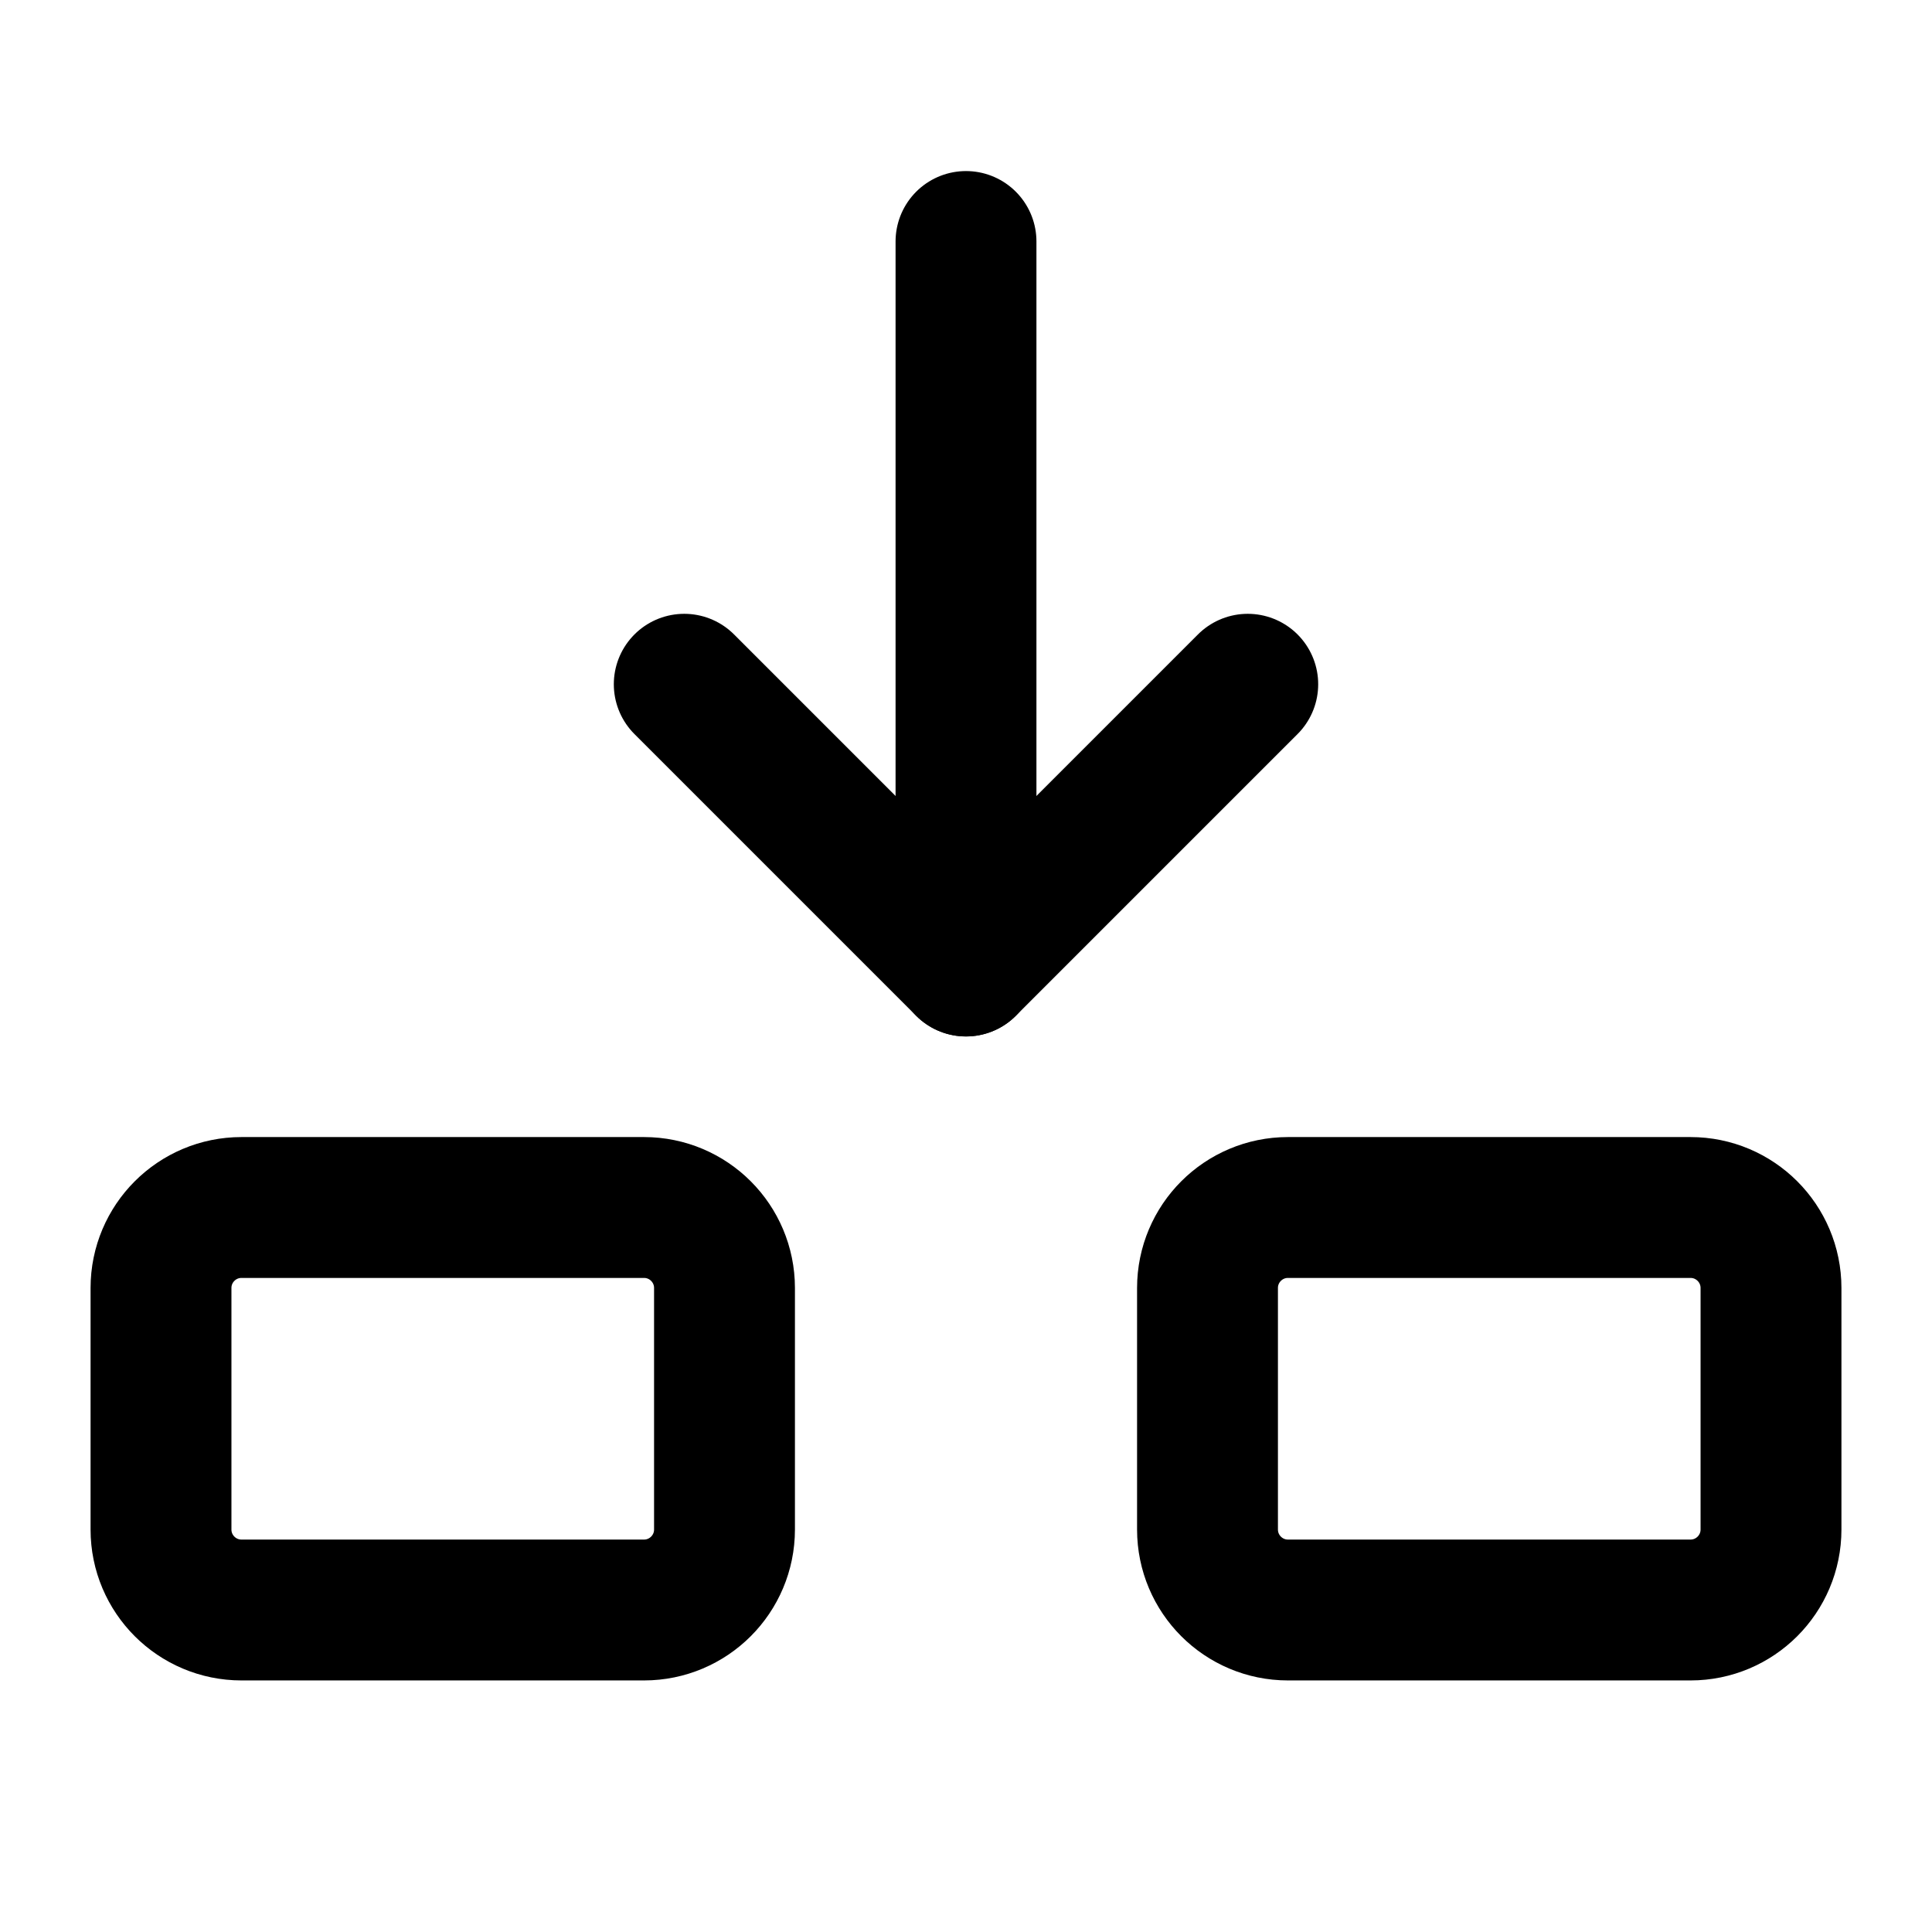
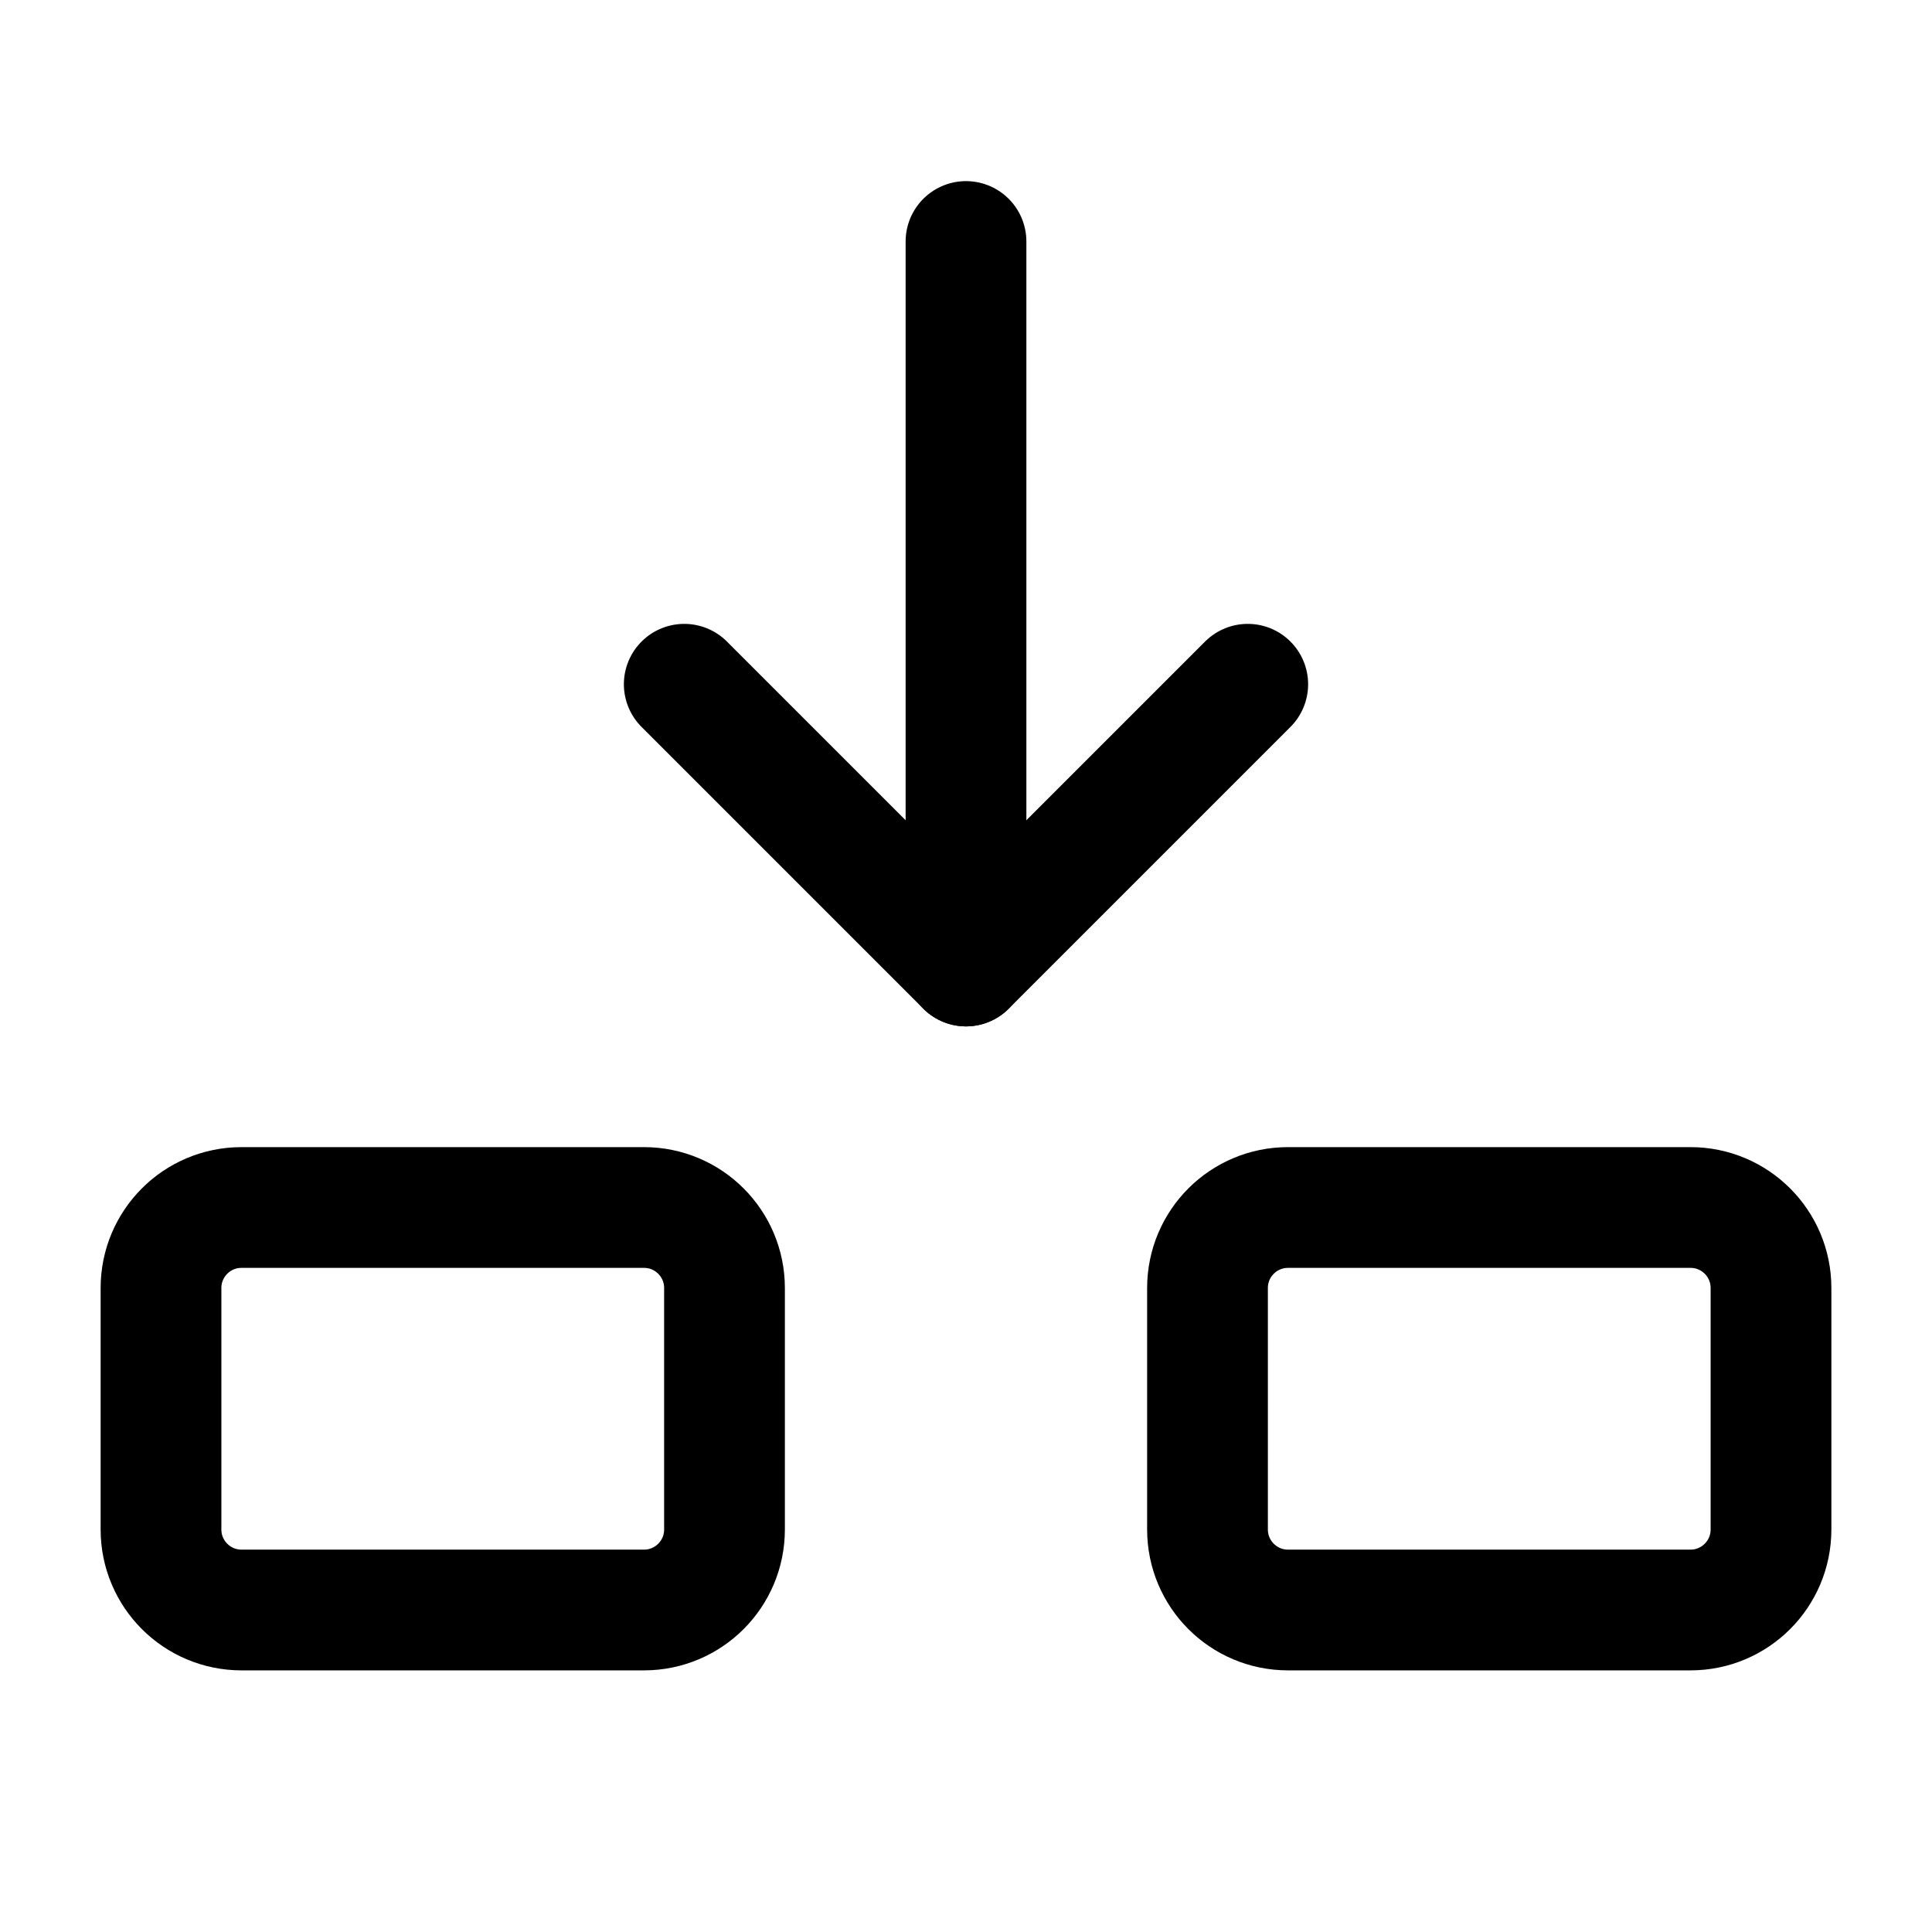
- <svg xmlns="http://www.w3.org/2000/svg" viewBox="0 0 24 24" fill="none" stroke="currentColor" stroke-width="1.75" stroke-linecap="round" stroke-linejoin="round">
+ <svg xmlns="http://www.w3.org/2000/svg" viewBox="0 0 24 24" fill="none" stroke="currentColor" stroke-width="1.5" stroke-linecap="round" stroke-linejoin="round">
  <path d="M12 3v9" />
  <path d="m8.5 8.5 3.5 3.5 3.5-3.5" />
  <path d="M3 15h5a1 1 0 0 1 1 1v3a1 1 0 0 1 -1 1h-5a1 1 0 0 1 -1 -1v-3a1 1 0 0 1 1 -1z" />
  <path d="M16 15h5a1 1 0 0 1 1 1v3a1 1 0 0 1 -1 1h-5a1 1 0 0 1 -1 -1v-3a1 1 0 0 1 1 -1z" />
</svg>
